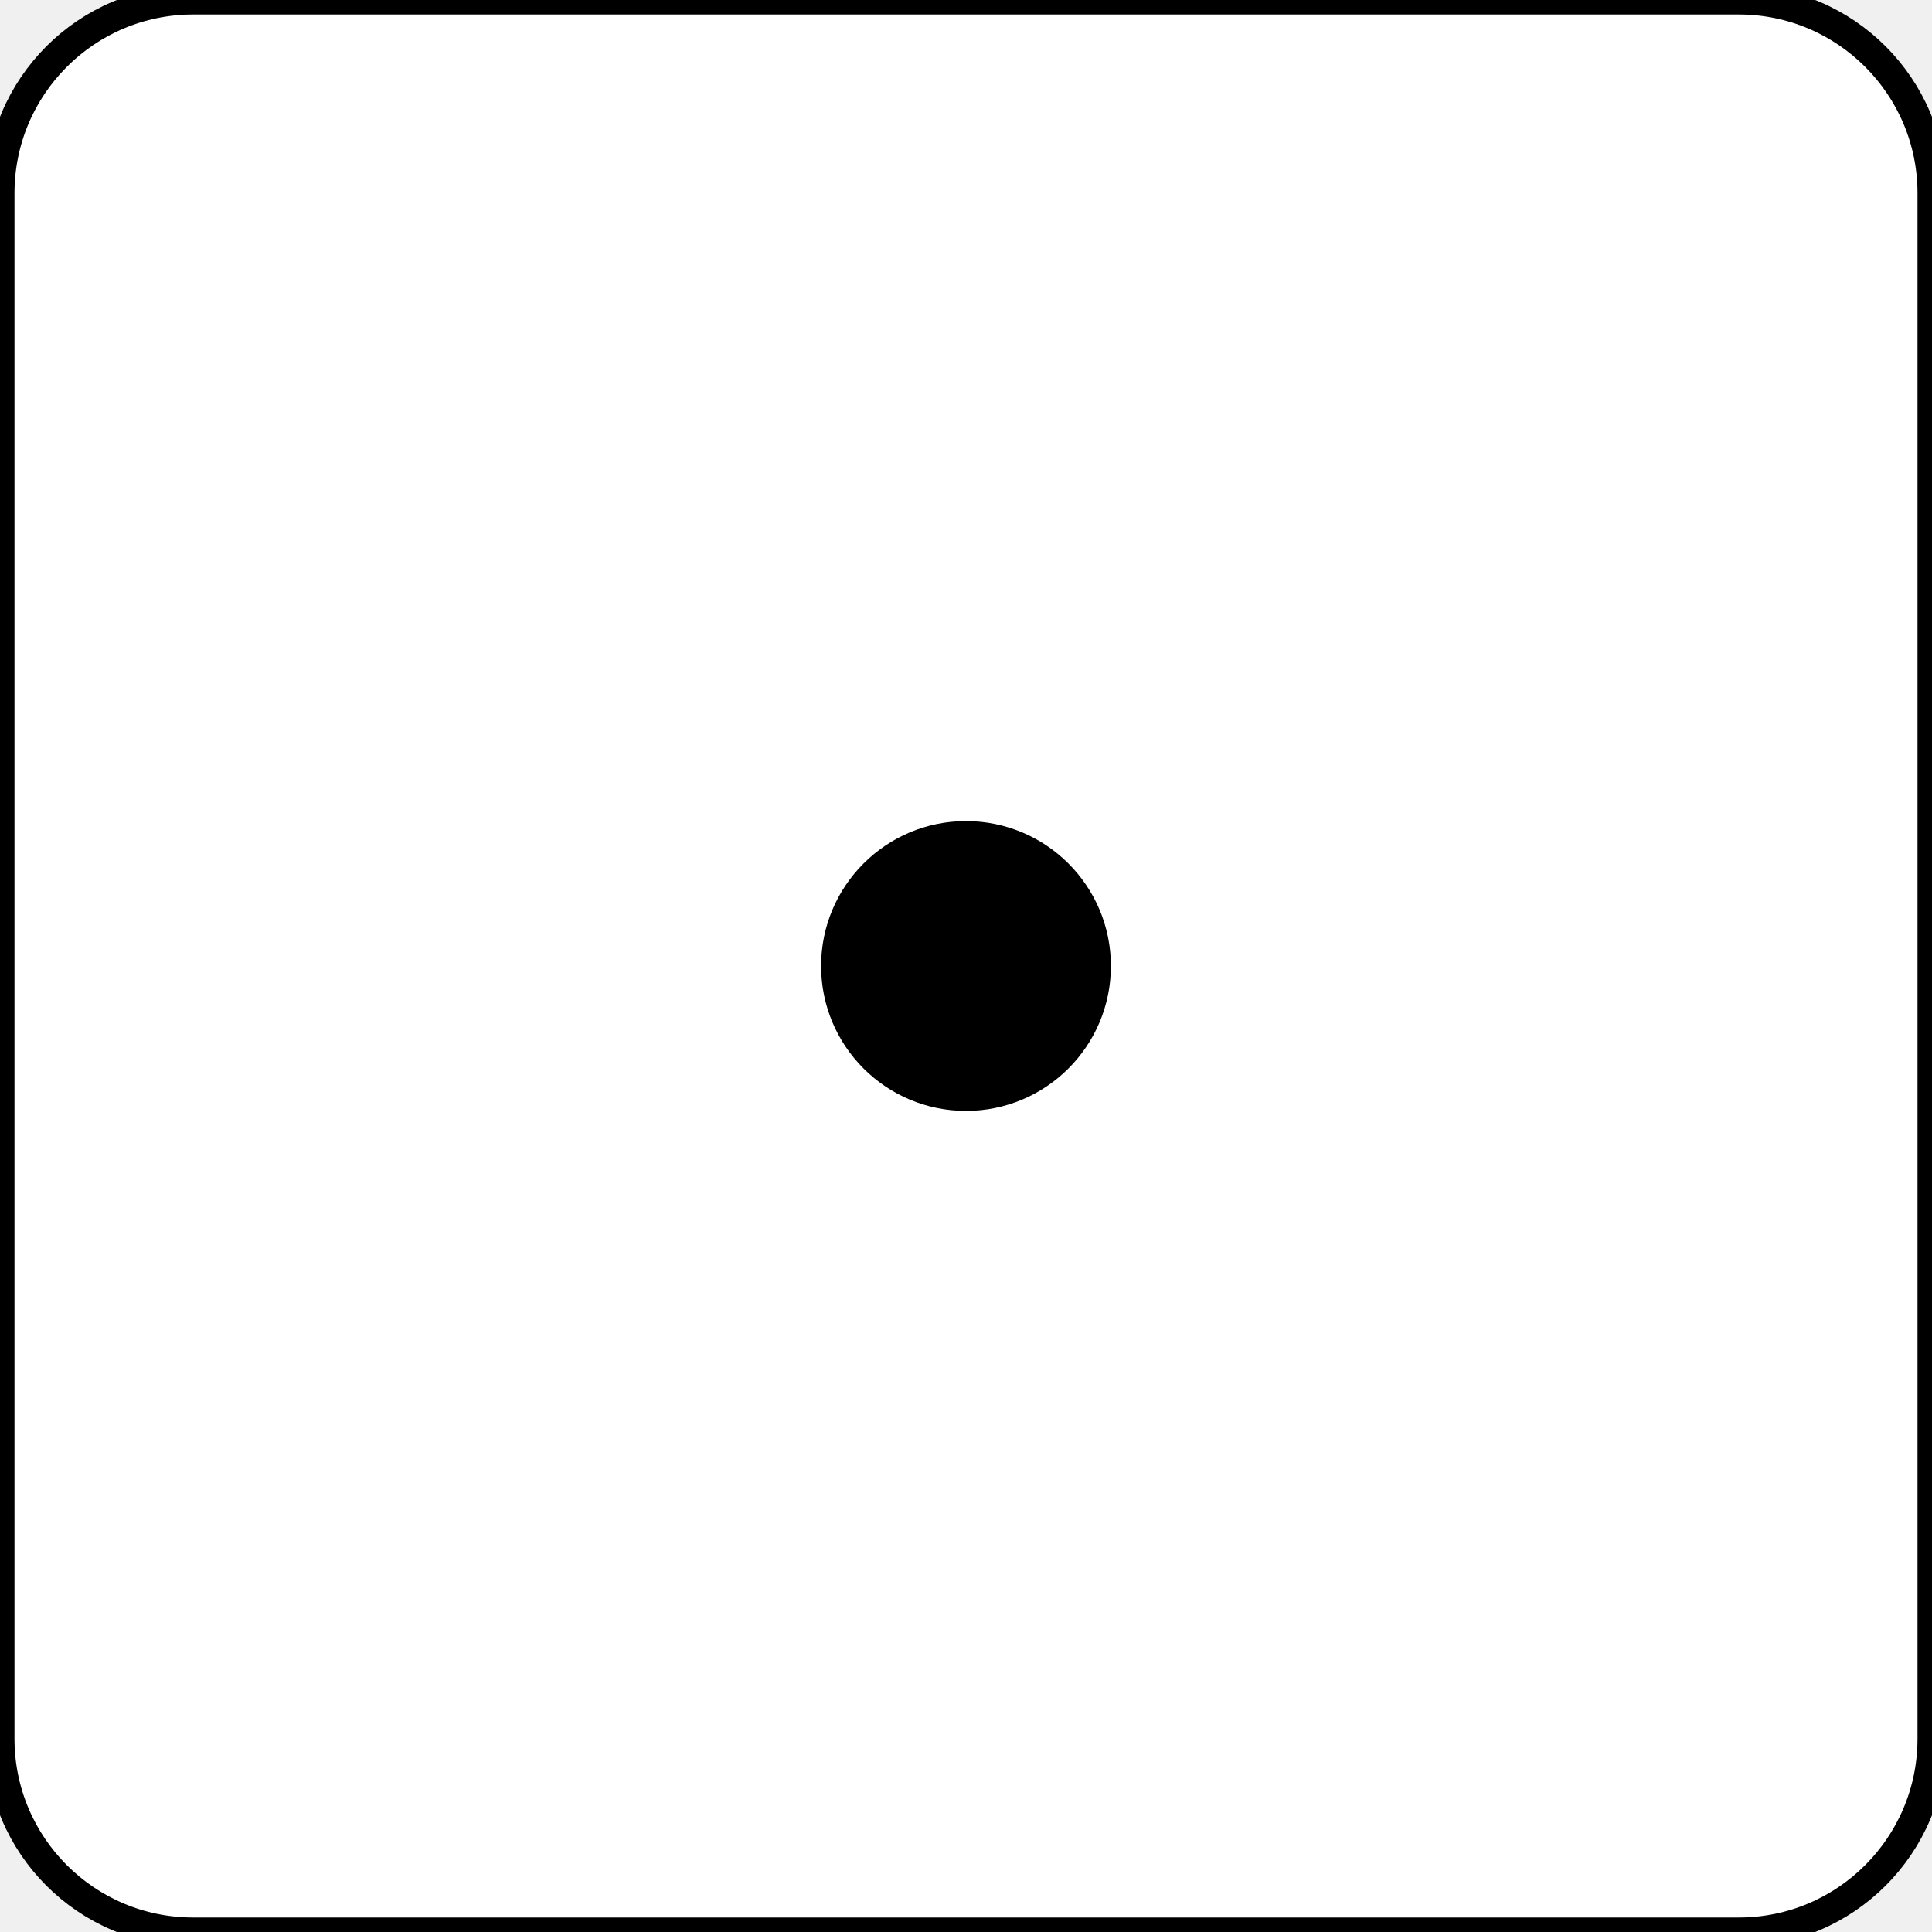
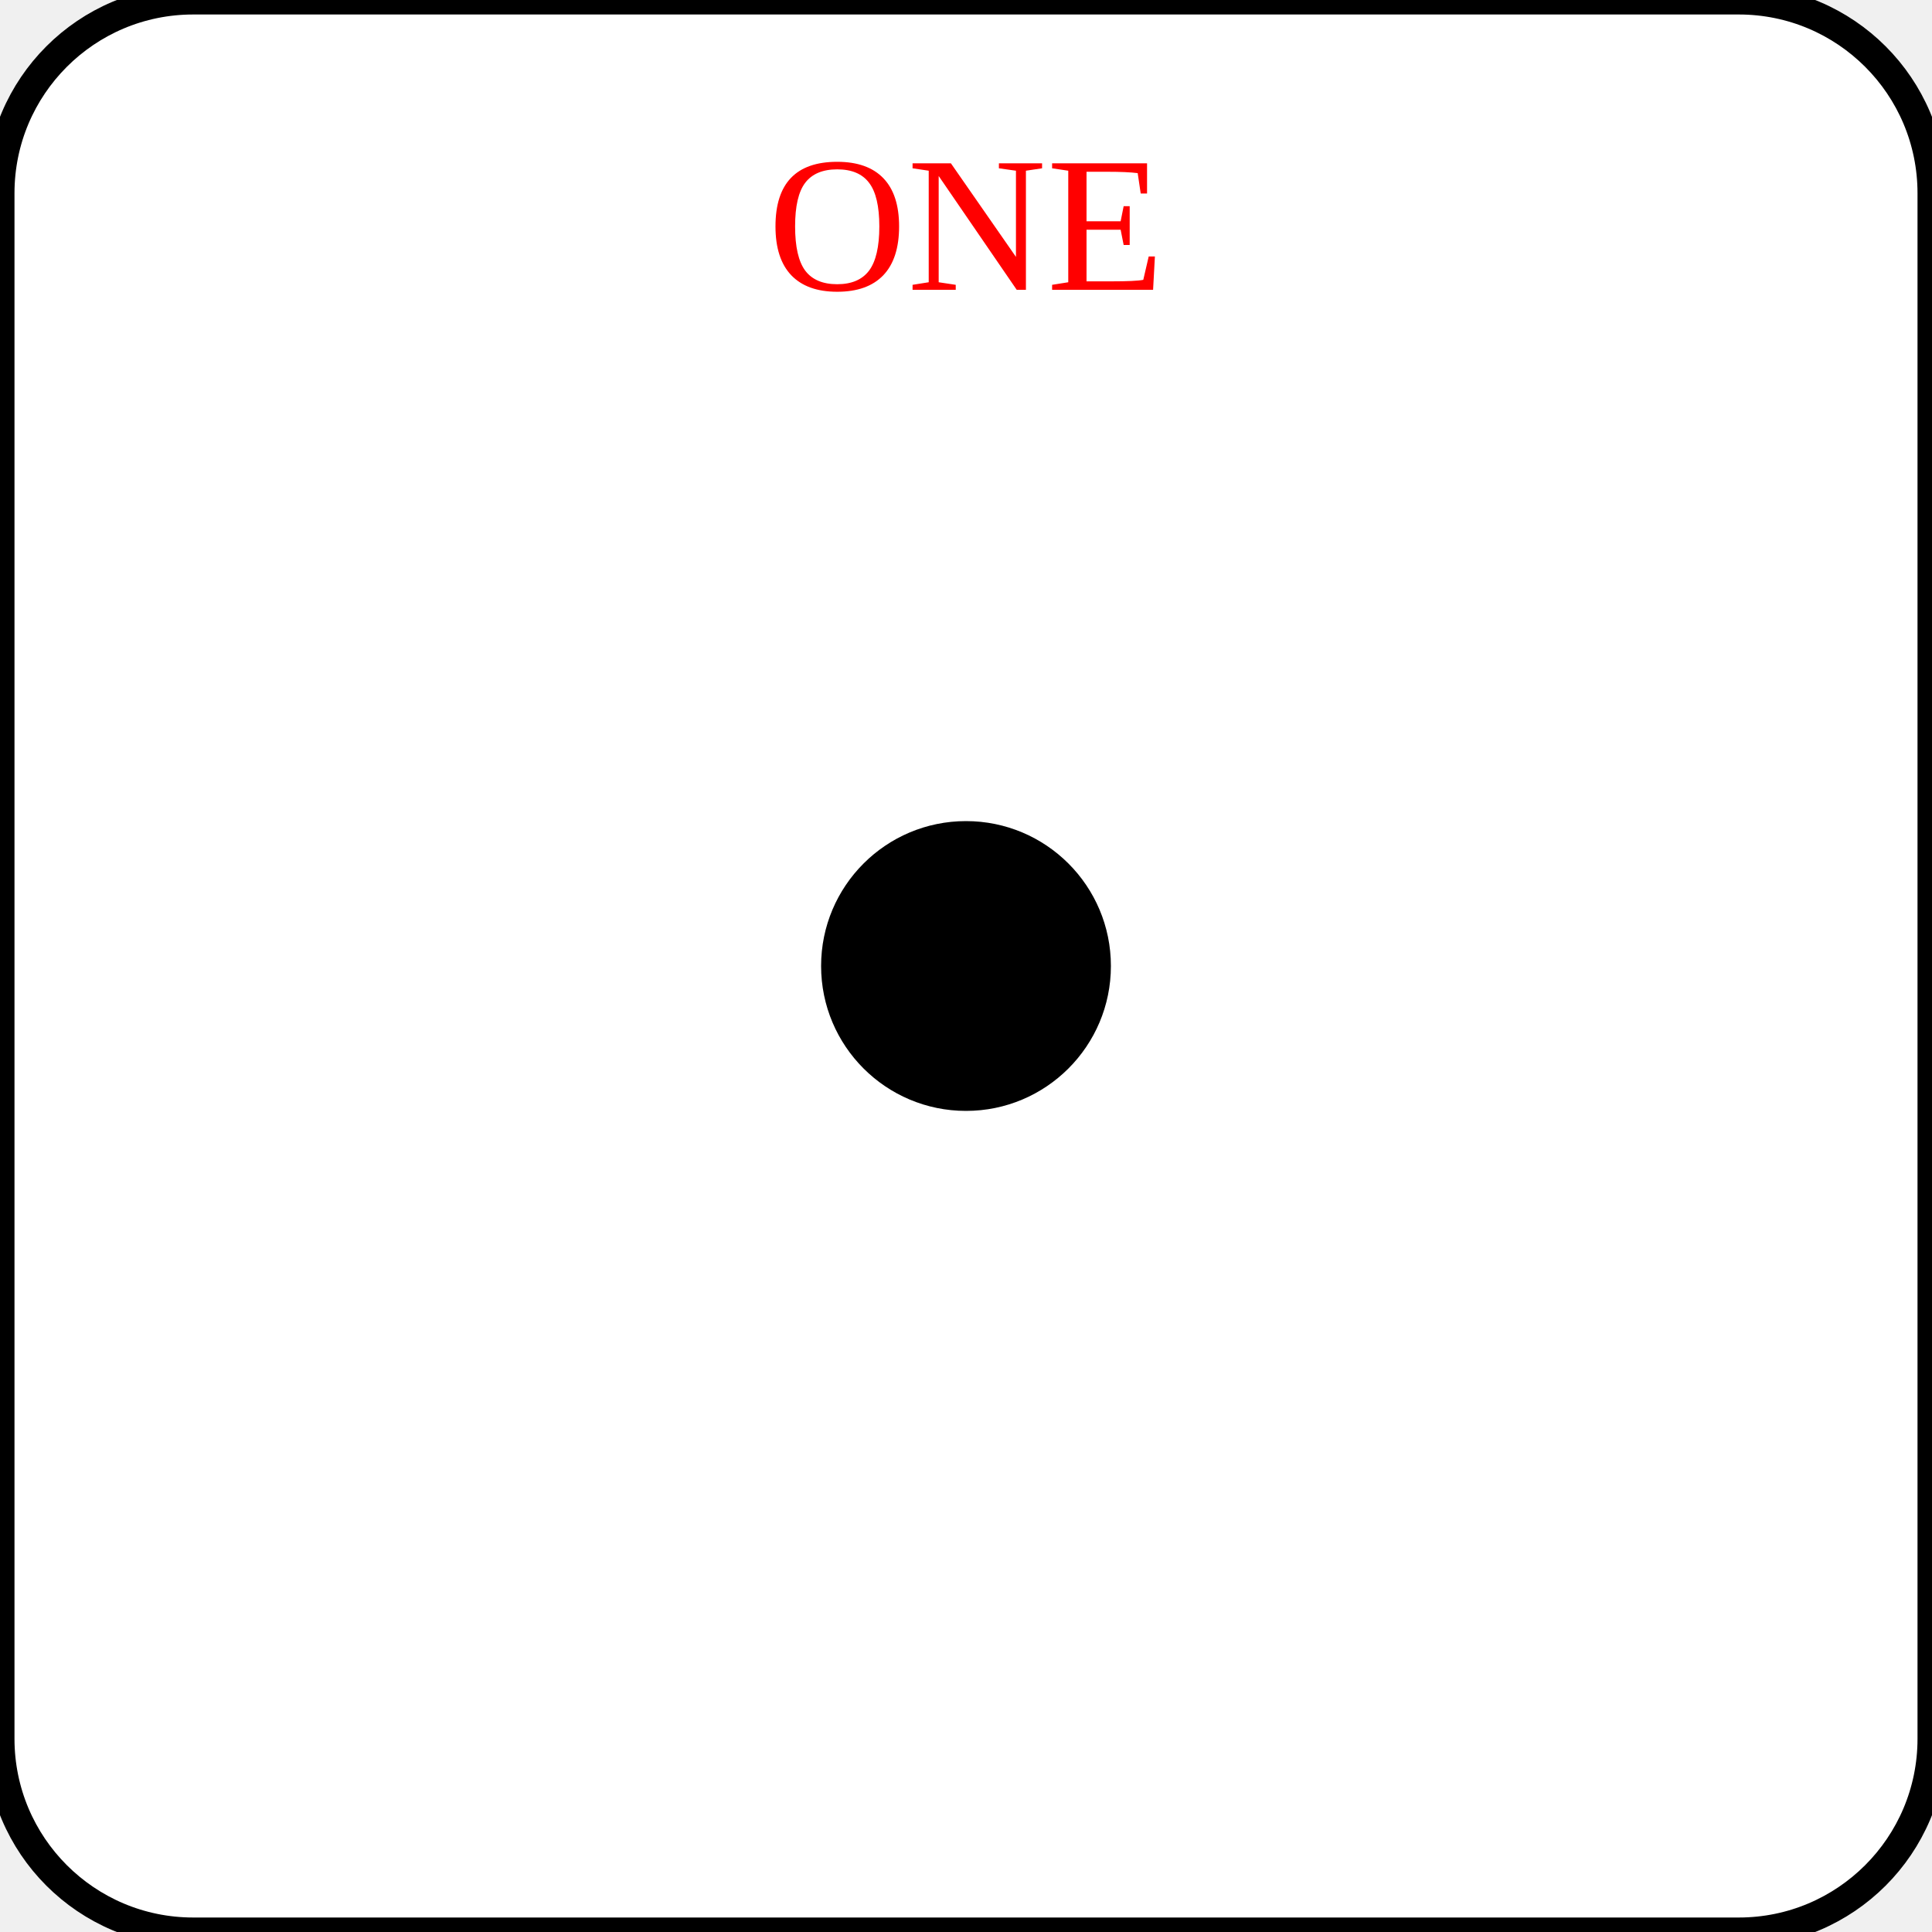
<svg xmlns="http://www.w3.org/2000/svg" width="200" height="200">
  <rect width="200" height="200" fill="white" stroke="black" stroke-width="3" rx="20" />
+   <text x="100" y="30" font-size="20" fill="red" text-anchor="middle">ONE</text>
  <circle cx="100" cy="100" r="15" fill="black" />
</svg>
